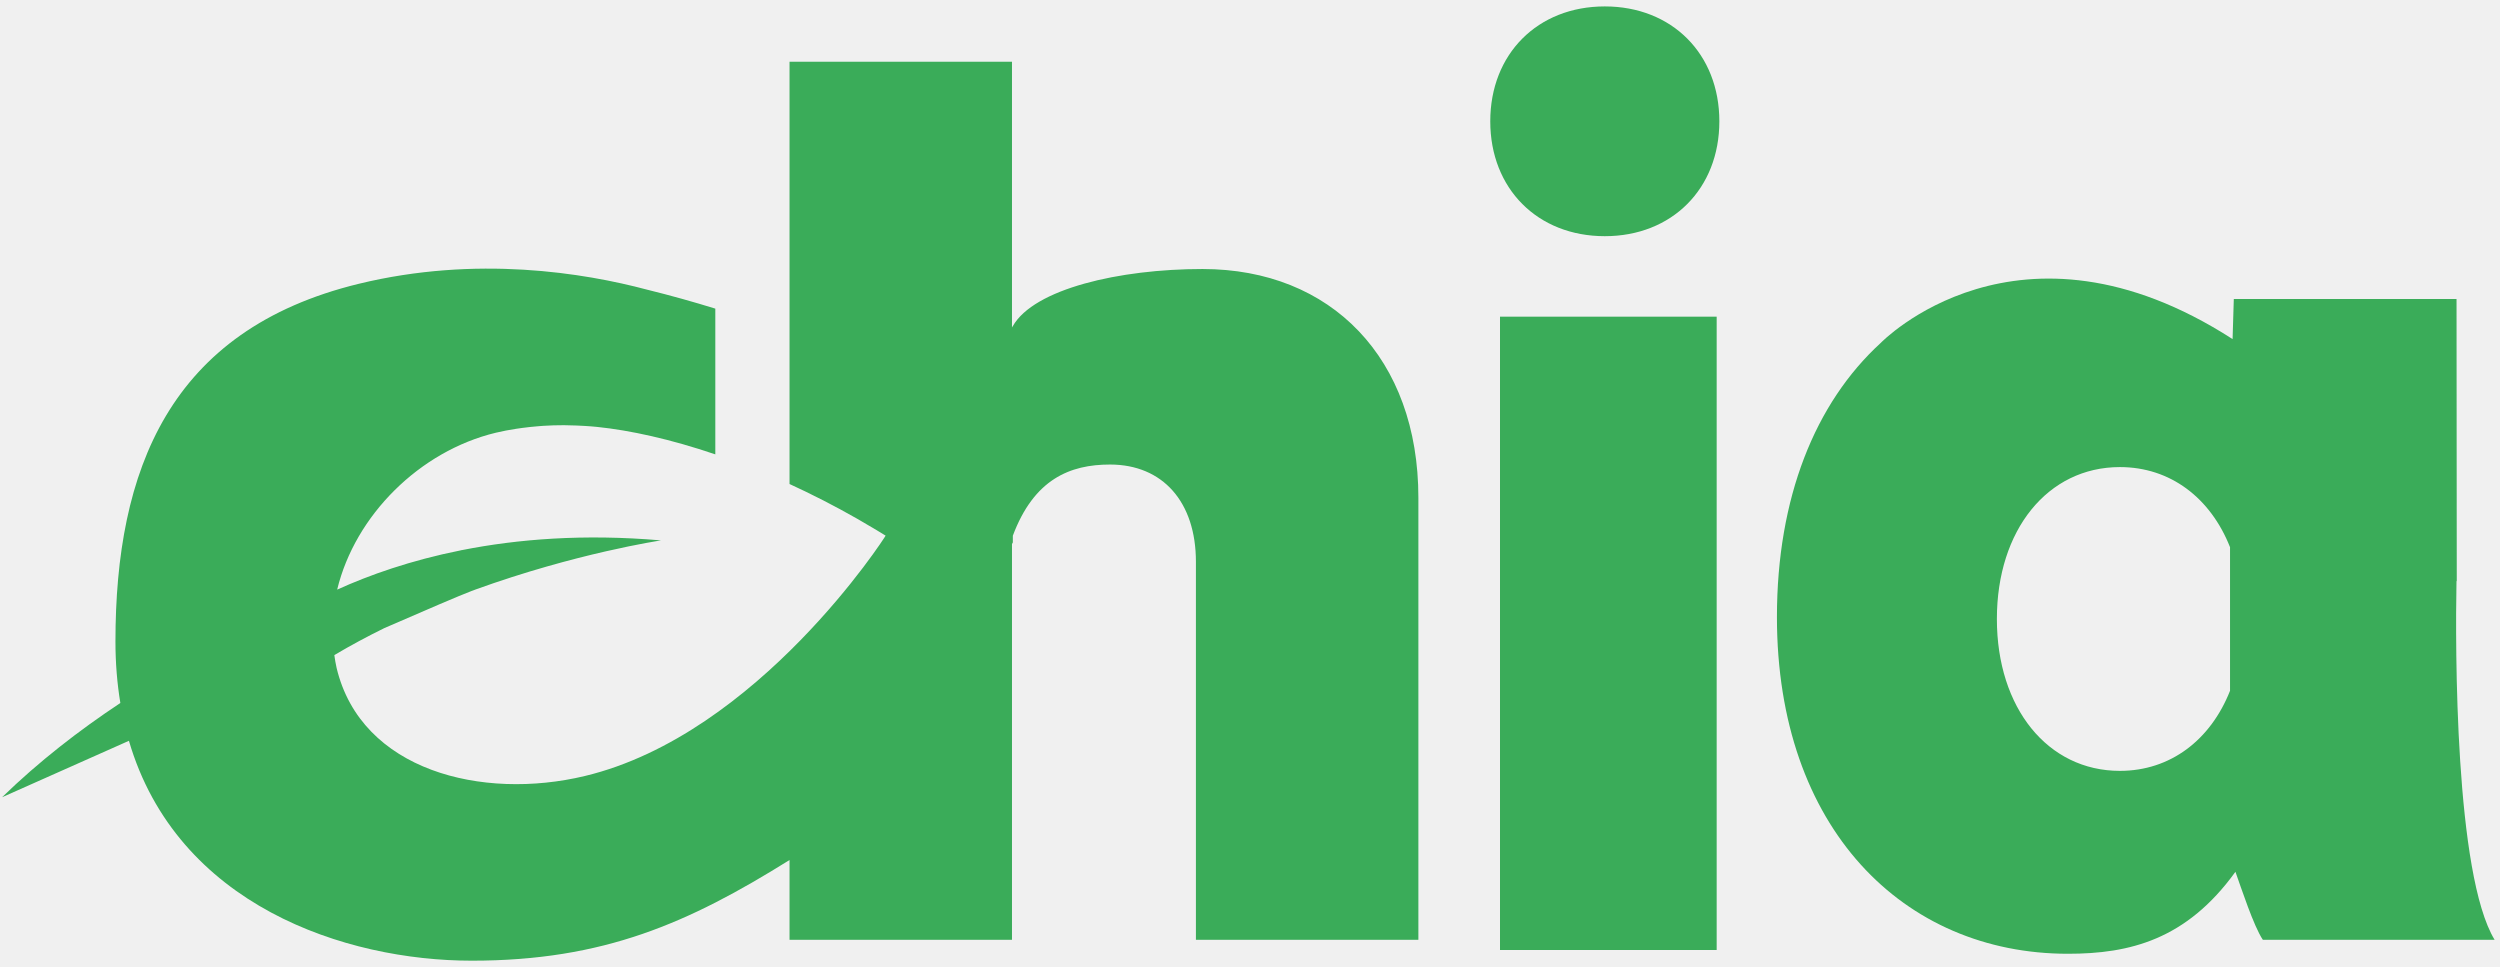
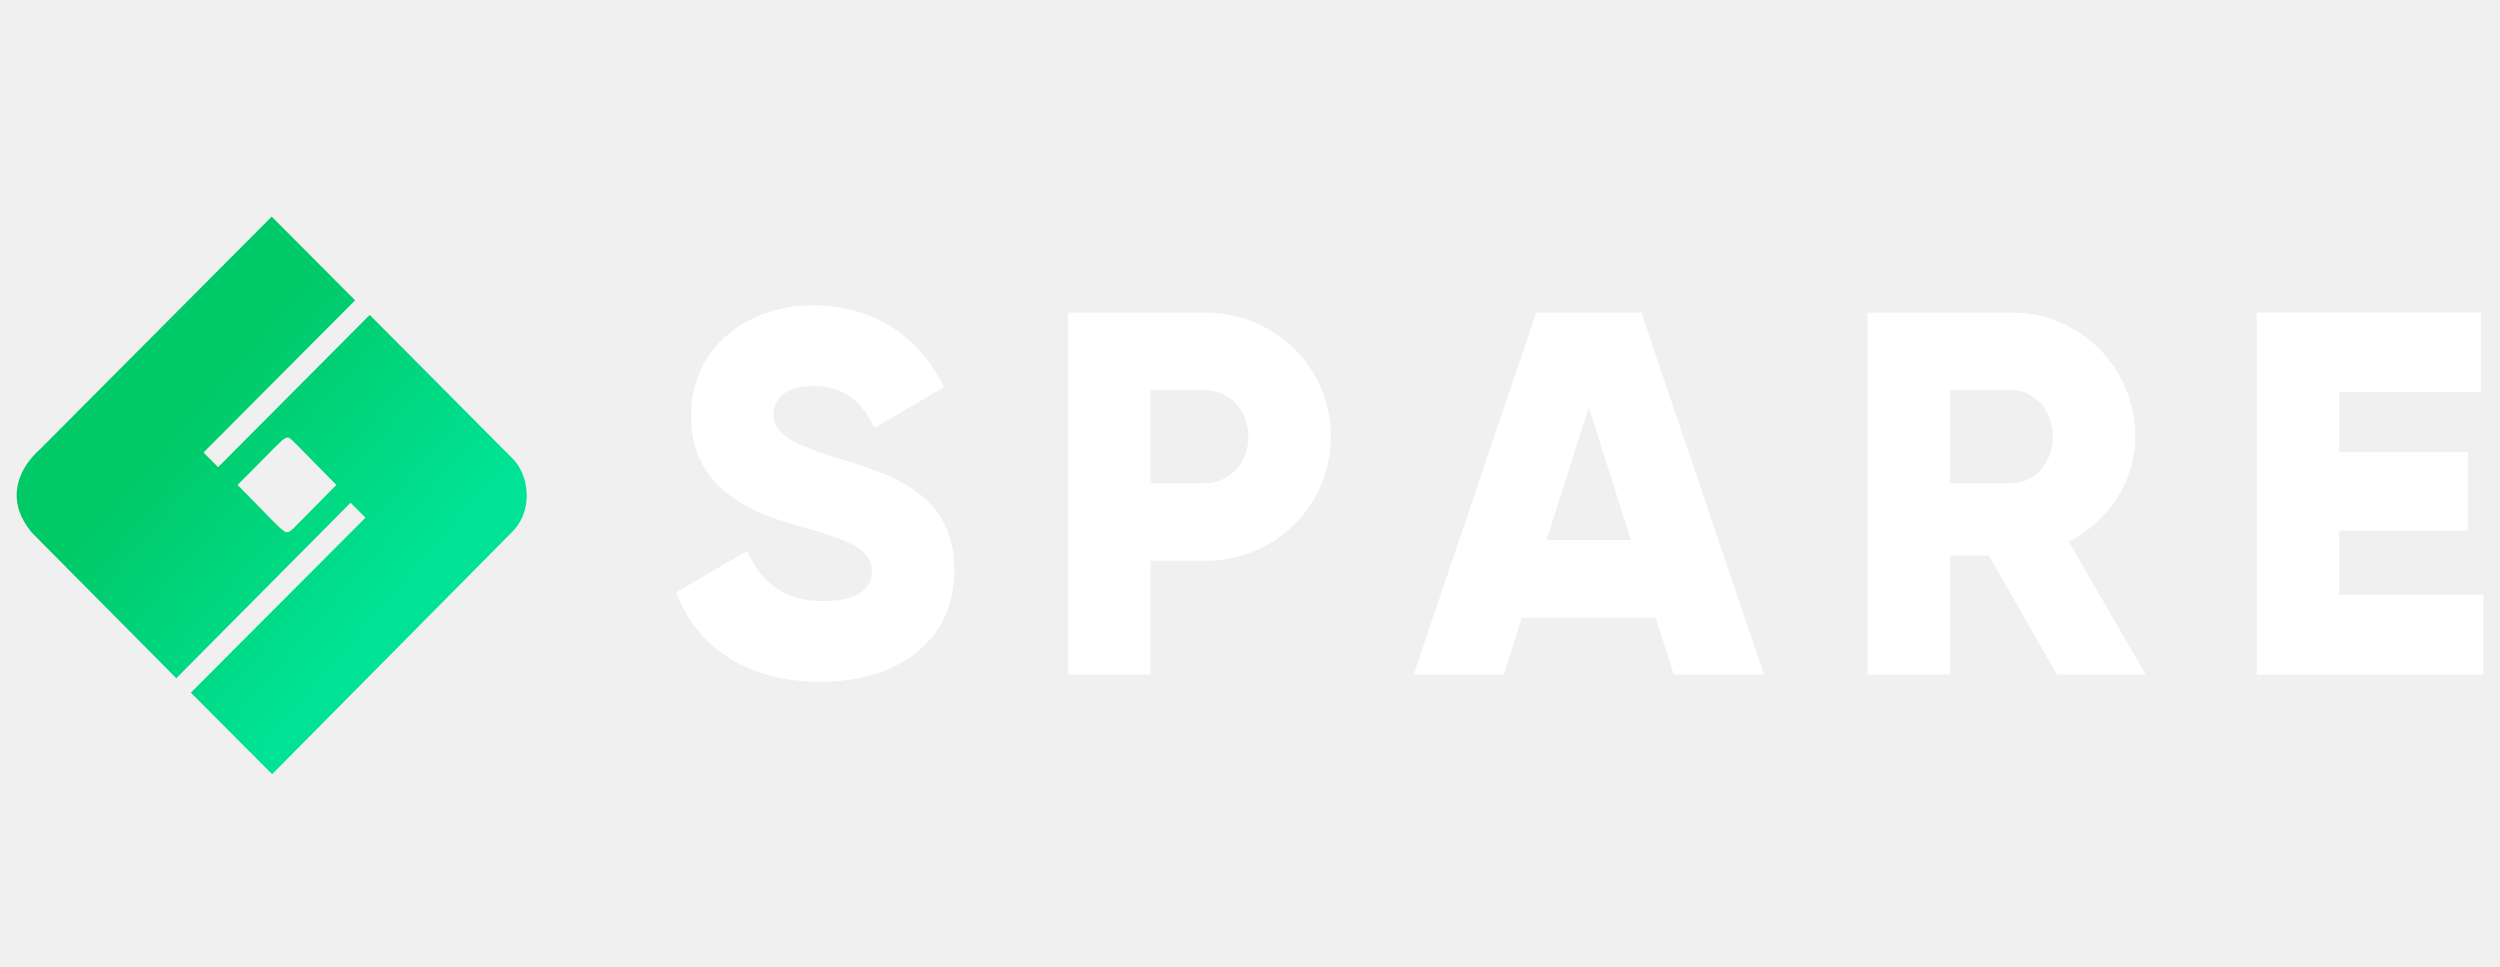
- <svg xmlns="http://www.w3.org/2000/svg" width="150px" height="58px" viewBox="0 0 150 58" version="1.1">
-   <g id="Community" stroke="none" stroke-width="1" fill="none" fill-rule="evenodd">
-     <g transform="translate(-189, -1096)" fill="#3AAC59" fill-rule="nonzero" id="footer">
-       <g transform="translate(0, 988)">
-         <g id="Group-14" transform="translate(189, 108)">
-           <g id="chia-logo-(1)">
-             <polygon id="Rectangle-path" points="90 19 103 19 103 57 90 57" />
-             <g id="Group">
-               <path d="M72.151,16.141 C67.153,16.141 62.042,17.337 60.77,19.564 C60.753,19.593 60.736,19.619 60.719,19.648 L60.719,3.704 L47.372,3.704 L47.372,28.997 L47.372,29.041 C48.699,29.649 50.061,30.344 51.439,31.129 C51.905,31.396 52.299,31.63 52.59,31.805 C52.772,31.914 52.955,32.024 53.137,32.138 C53.156,32.15 45.507,44.059 35.092,46.56 C28.938,48.039 21.668,46.249 20.196,40.075 C20.134,39.82 20.1,39.563 20.06,39.306 C21.041,38.722 22.045,38.186 23.054,37.689 C25.603,36.578 27.548,35.745 28.285,35.463 C28.349,35.439 28.415,35.414 28.479,35.391 C28.48,35.391 28.482,35.39 28.482,35.39 C28.483,35.39 28.483,35.389 28.484,35.388 C34.562,33.184 39.663,32.424 39.663,32.424 C35.03,32.023 31.053,32.346 27.724,33.005 C27.722,33.004 27.719,33.003 27.719,33.003 C27.719,33.003 27.694,33.009 27.649,33.02 C24.635,33.624 22.155,34.502 20.23,35.378 C21.303,30.929 25.174,27.063 29.756,25.962 C30.158,25.865 30.566,25.791 30.976,25.727 C31.094,25.709 31.211,25.693 31.329,25.677 C31.647,25.634 31.967,25.6 32.289,25.574 C32.391,25.566 32.495,25.555 32.598,25.55 C33.009,25.524 33.422,25.511 33.836,25.512 C33.918,25.513 33.999,25.517 34.08,25.518 C34.424,25.523 34.767,25.536 35.111,25.558 C35.233,25.566 35.354,25.574 35.475,25.583 C35.595,25.593 35.716,25.604 35.836,25.616 C37.809,25.82 40.232,26.349 42.919,27.262 L42.919,18.518 C41.622,18.117 40.247,17.729 38.819,17.378 C35.055,16.375 28.591,15.307 21.522,17.029 C10.151,19.8 6.927,28.212 6.927,38.492 C6.927,39.801 7.031,41.027 7.221,42.18 C4.752,43.815 2.328,45.692 0.124,47.835 C0.124,47.835 3.404,46.372 7.735,44.448 C10.627,54.32 20.713,57.641 28.308,57.641 C36.229,57.641 41.314,55.38 47.372,51.601 L47.372,56.388 L60.719,56.388 L60.719,32.64 C60.736,32.609 60.753,32.578 60.77,32.546 L60.77,32.143 C62.04,28.748 64.2,27.872 66.6,27.872 C69.773,27.872 71.755,30.126 71.755,33.706 L71.755,56.388 L85.103,56.388 L85.103,29.862 C85.103,21.51 79.882,16.141 72.151,16.141" id="Shape" />
-               <path d="M96.288,0.385 C92.258,0.385 89.416,3.235 89.416,7.279 C89.416,11.322 92.258,14.171 96.288,14.171 C100.318,14.171 103.161,11.322 103.161,7.279 C103.161,3.235 100.318,0.385 96.288,0.385" id="Shape" />
-               <path d="M147.39,34.867 L147.406,34.867 L147.392,17.94 L134.028,17.94 L133.955,20.346 C121.065,12.041 112.836,20.582 112.836,20.582 C108.9,24.186 106.616,29.877 106.616,37.022 C106.616,49.69 114.208,57.226 124.077,57.226 C127.776,57.226 131.184,56.388 134.126,52.308 C134.467,53.26 135.227,55.588 135.771,56.388 L149.677,56.388 C147.293,52.463 147.313,38.853 147.39,34.867 M127.193,46.252 C122.865,46.252 119.813,42.484 119.813,37.139 C119.813,31.794 122.865,28.025 127.193,28.025 C130.228,28.025 132.634,29.88 133.802,32.831 L133.802,41.446 C132.635,44.397 130.228,46.252 127.193,46.252" id="Shape" />
-             </g>
-           </g>
-         </g>
-       </g>
-     </g>
+ <svg xmlns="http://www.w3.org/2000/svg" width="150" height="58" version="1.1" viewBox="0 0 150 58">
+   <defs>
+     <linearGradient id="linearGradient38222-3" x1="70.486" x2="347.99" y1="-127.48" y2="112.95" gradientTransform="matrix(.046467 0 0 .046945 12.777 25.089)" gradientUnits="userSpaceOnUse">
+       <stop stop-color="#00c967" offset="0" />
+       <stop stop-color="#00e396" offset="1" />
+     </linearGradient>
+   </defs>
+   <g transform="matrix(1.1452 0 0 1.1494 -3.216 11.966)" fill="#fff" stroke-width=".281">
+     <path d="m45.791 25.178c4.103 0 7.018-2.159 7.018-5.803 0-3.995-3.212-4.994-6.073-5.857-2.942-0.891-3.401-1.485-3.401-2.348 0-0.756 0.675-1.431 2.024-1.431 1.728 0 2.618 0.837 3.266 2.186l3.644-2.132c-1.377-2.78-3.806-4.265-6.91-4.265-3.266 0-6.343 2.105-6.343 5.749 0 3.617 2.753 4.966 5.56 5.749 2.834 0.783 3.914 1.242 3.914 2.402 0 0.729-0.513 1.538-2.564 1.538-2.132 0-3.293-1.053-3.968-2.618l-3.725 2.159c1.053 2.78 3.59 4.67 7.558 4.67z" />
+     <path d="m65.92 5.906h-7.153v18.894h4.319v-5.938h2.834c3.725 0 6.613-2.888 6.613-6.478s-2.888-6.478-6.613-6.478zm0 8.907h-2.834v-4.859h2.834c1.323 0 2.294 1.053 2.294 2.429s-0.972 2.429-2.294 2.429z" />
+     <path d="m90.502 24.8h4.724l-6.424-18.894h-5.506l-6.424 18.894h4.724l0.945-2.969h7.018zm-6.667-7.018 2.213-6.937 2.213 6.937z" />
+     <path d="m110.58 24.8h4.643l-4.022-6.937c2.078-1.053 3.482-3.158 3.482-5.479 0-3.59-2.888-6.478-6.478-6.478h-7.558v18.894h4.319v-6.208h2.051zm-5.614-14.846h3.239c1.188 0 2.159 1.053 2.159 2.429s-0.972 2.429-2.159 2.429h-3.239z" />
+     <path d="m125.36 20.643v-3.347h6.748v-4.103h-6.748v-3.131h7.423v-4.157h-11.741v18.894h11.876v-4.157z" />
  </g>
+   <path d="m11.451 41.561 10.479-10.5-0.895-0.897-10.458 10.53-8.663-8.732c-1.416-1.679-1.152-3.554 0.551-5.07l13.837-13.893 5.005 5.021-9.096 9.13 0.874 0.881 9.098-9.136 8.57 8.619c0.933 0.89 1.348 3.082-0.07 4.446l-14.354 14.491zm7.33-11.045 1.401-1.421-1.565-1.586c-1.198-1.214-1.215-1.262-1.381-1.254-0.166 8e-3 -0.329 0.15-1.425 1.276-0.401 0.412-0.895 0.902-1.558 1.567l1.411 1.433c0.586 0.595 1.321 1.408 1.542 1.408 0.221 0 0.399-0.236 1.574-1.425z" fill="url(#linearGradient38222-3)" stroke-width=".073" />
</svg>
